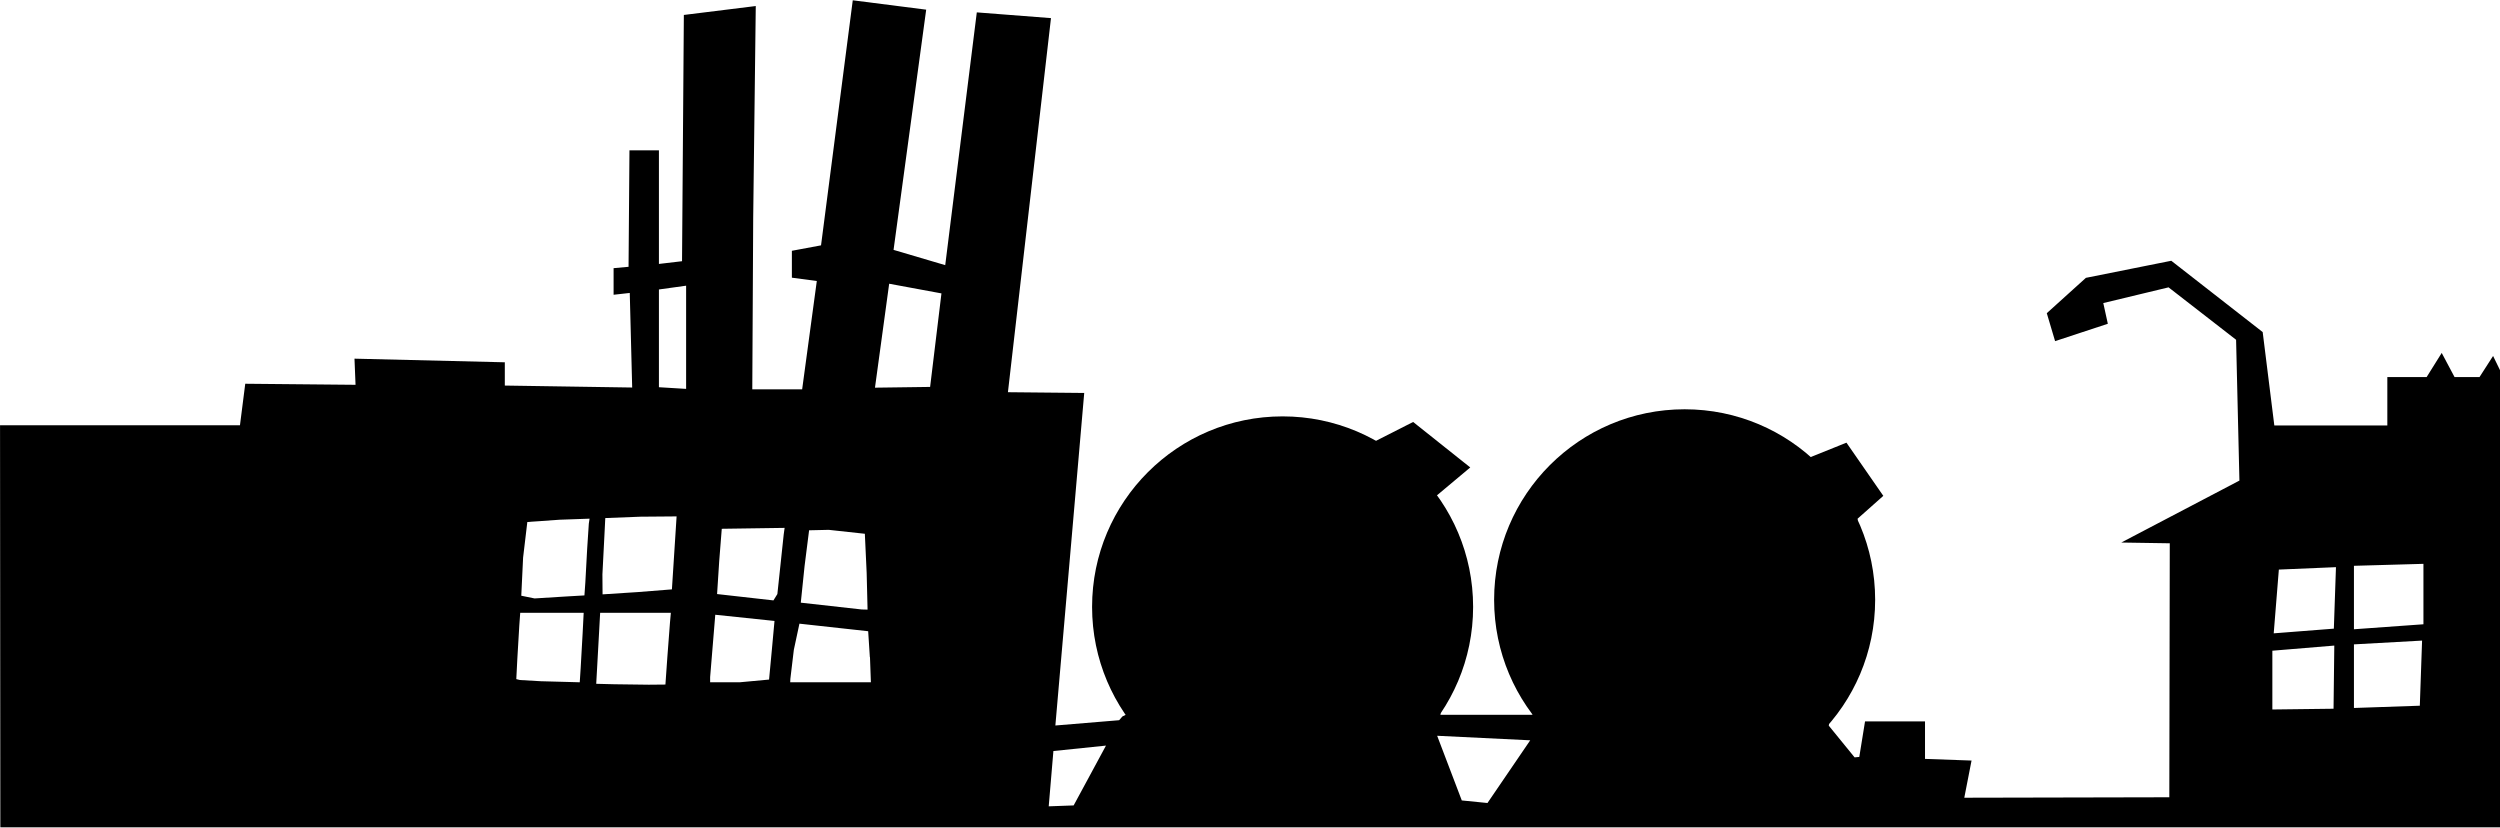
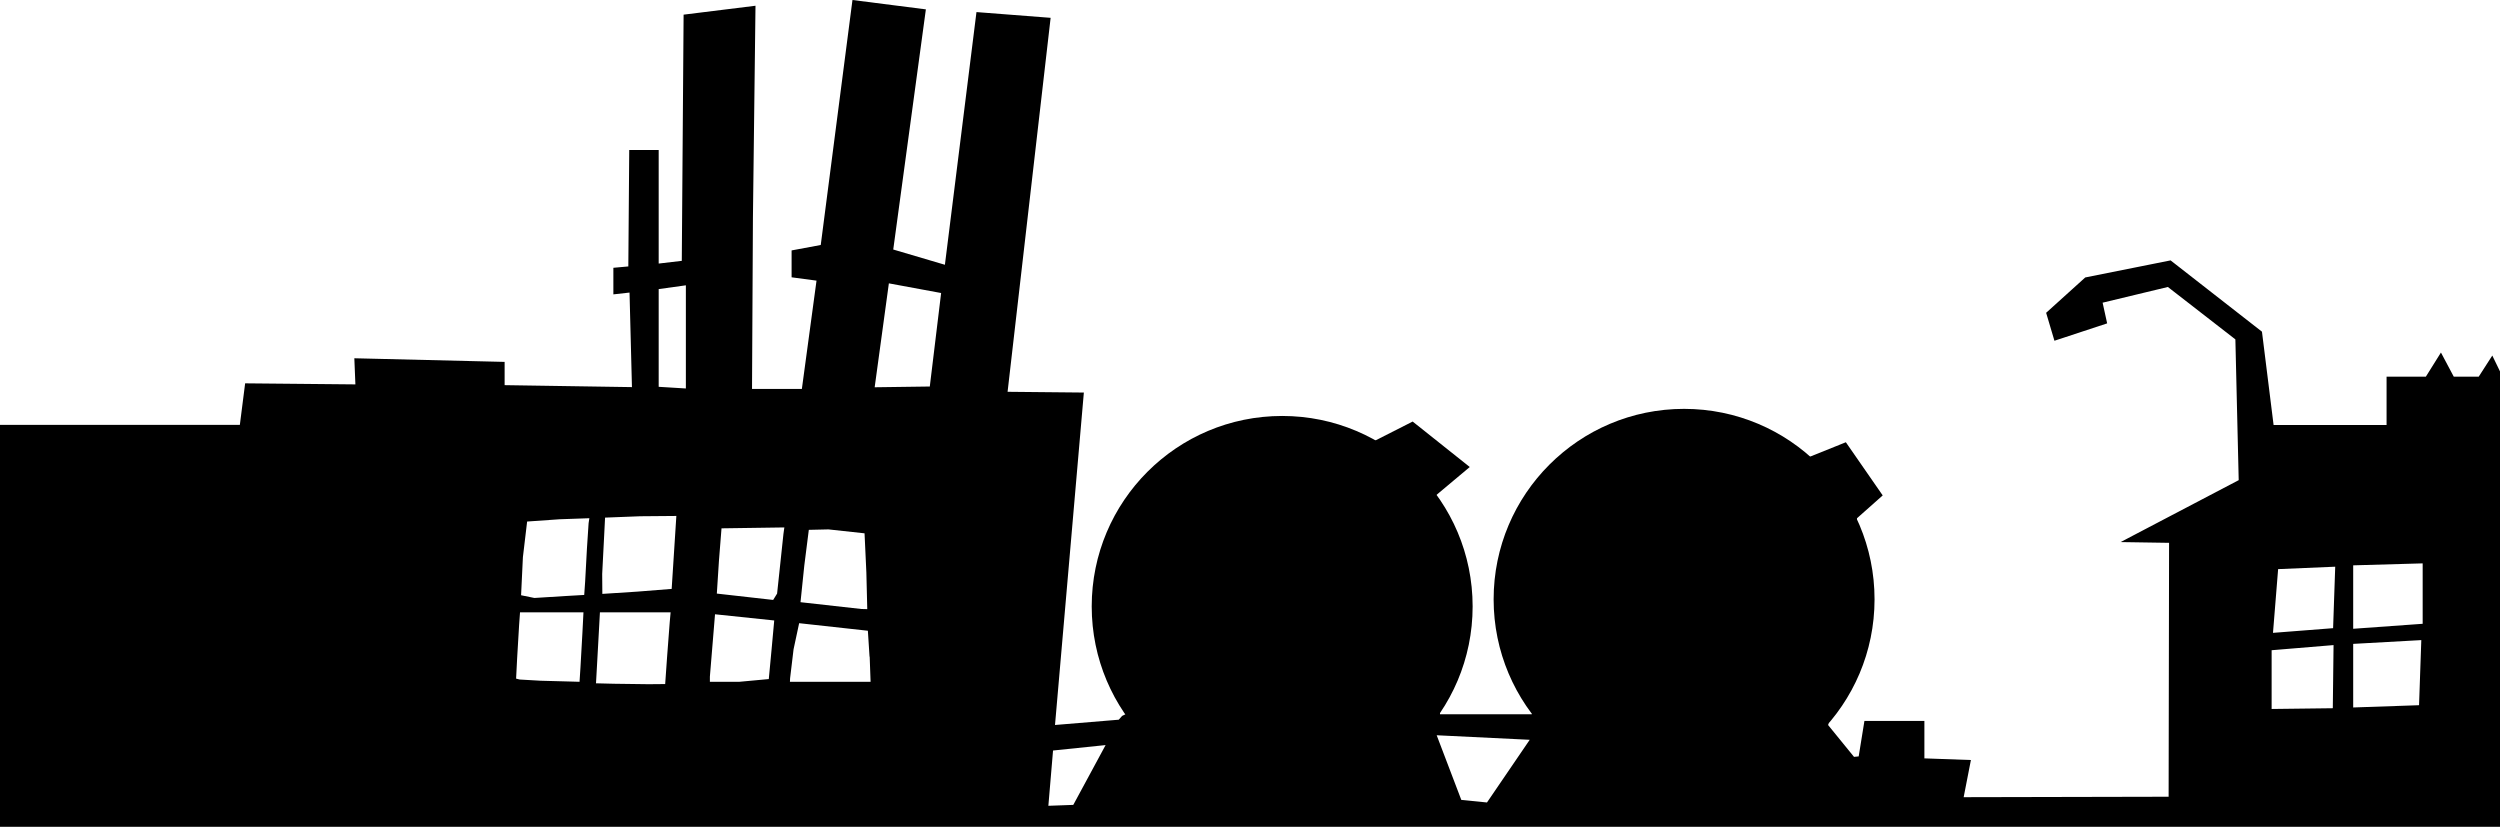
- <svg xmlns="http://www.w3.org/2000/svg" width="467" height="154.5" viewBox="0 0 1654.7 547.4" version="1.1">
-   <g transform="translate(833.226,-131.2229)">
-     <path d="m-833.2 412.7 158.8 0 3.5-27.5 73 0.7-0.7-17.3 99.5 2.4 0 15.4 84.3 1.3-1.6-62.6-10.7 1.2 0-17.6 9.9-0.9 0.6-77.1 19.5 0 0 75.2 15.3-1.8 1.2-163 47.6-5.9-1.7 140.4-0.6 113.3 33 0 9.7-71.7-16.5-2.2 0-17.8 19.3-3.6 21-162.2 48.6 6.2-21.6 159 34.2 10.1 20.9-167.3 49.1 3.8-28.5 247.6 50.5 0.5-19.1 220.1 42.2-3.5 2.2-2.5 40.2-19.5 119.3-158.7 32.9-16.7 37.8 30.1-25.3 21.2 5.6 142.5 60.7 0 183.9-170.4 24.1-9.7 24.4 35.2-17 15.1-19.1 137 17.1 21 3.1-0.3 3.8-23.5 39.7 0 0 24.8 30.8 1.1-4.8 24.6 135.7-0.3 0.3-168.1-32.1-0.5 78.2-41-2.2-93.2-44.7-34.7-43.2 10.4 3 13.7-34.9 11.5-5.5-18.5 25.9-23.4 56.5-11.3 60.5 47.2 7.7 61.8 74.8 0 0-32 26 0 10-16 8.5 16 16.5 0 9-14 5.1 10.5 0 301.5-1655 0zm721.2 232 10.8-20-34.8 3.6-3.1 36.6 16.5-0.6zm291.6-23.5-61.6-3 16.3 42.8 17 1.7zm532.2-62.7-41 3.4 0 38.9 40.5-0.5zm56.6 39.9 1.5-43.2-45.1 2.5 0 42.1 43.7-1.5zm-1160-31.2 1.8-23.7 0.6-6.7-23.4 0-23.4 0-0.7 12.8-1.3 23.5-0.6 10.7 11.9 0.3 22.9 0.3 11-0.1 1.2-17zm-57.3 6.3 1.3-23 0.7-13.7-21 0-21 0-0.6 8.3-1.3 21.9-0.7 13.7 2.4 0.6 13.9 0.8 18.6 0.5 7.1 0.2zm124.7 7.5 1.9-20.2 1.7-18.6-39.2-4.1-3.4 41.3 0 3.4 19.5 0zm66.7-14.9-1.1-17.1-45.5-5-3.7 17.3-2.3 19.2-0.1 2.3 26.7 0 26.7 0-0.6-16.6zm969-18.8 1.4-40.7-37.8 1.6-3.4 42.2zm59.3-2.9 0-40-46 1.3 0 42zm-1030.4-34-1.2-25.9-23.9-2.6-13 0.3-3 23.7-2.5 24.2 40.3 4.5 3.9 0.1zm-59.1 14 2.1-19.7 2.1-19.8 0.6-4.3-20.8 0.3-20.8 0.3-1.7 21.5-1.4 21.7 37.3 4.2zm-139.8 1.6 12.1-0.7 0.6-8.6 1.2-22.1 1.1-16.8 0.5-3.3-19.8 0.7-21.4 1.5-2.8 23.6-1.2 25.2 8.8 1.8zm47.3-2.9 22.7-1.8 3.1-48.3-23.9 0.2-23.3 0.9-0.6 12-1.3 25.3 0.1 13.2zm193.6-135.8 7.5-61.9-34.6-6.4-9.4 68.8zm-161.5-67-18 2.5 0 64.7 18 1.1z" />
-     <circle r="126.1" cy="532.9" cx="15.7" fill="#000" />
-     <circle r="126.1" cy="528.2" cx="281.8" fill="#000" />
+ <svg xmlns="http://www.w3.org/2000/svg" width="467.141" height="154.491" viewBox="0 0 467.141 154.491" id="svg5300" version="1.1">
+   <defs id="defs5302" />
+   <g id="layer1" transform="translate(890.7134,-195.1168)">
+     <g id="g5850" transform="matrix(0.2822264,0,0,0.2822264,-655.5624,158.0323)">
+       <path id="path5852" d="m -833.2,412.7 158.8,0 3.5,-27.5 73,0.7 -0.7,-17.3 99.5,2.4 0,15.4 84.3,1.3 -1.6,-62.6 -10.7,1.2 0,-17.6 9.9,-0.9 0.6,-77.1 19.5,0 0,75.2 15.3,-1.8 1.2,-163 47.6,-5.9 -1.7,140.4 -0.6,113.3 33,0 9.7,-71.7 -16.5,-2.2 0,-17.8 19.3,-3.6 21,-162.2 48.6,6.2 -21.6,159 34.2,10.1 20.9,-167.3 49.1,3.8 -28.5,247.6 50.5,0.5 -19.1,220.1 42.2,-3.5 2.2,-2.5 40.2,-19.5 119.3,-158.7 32.9,-16.7 37.8,30.1 -25.3,21.2 5.6,142.5 60.7,0 183.9,-170.4 24.1,-9.7 24.4,35.2 -17,15.1 -19.1,137 17.1,21 3.1,-0.3 3.8,-23.5 39.7,0 0,24.8 30.8,1.1 -4.8,24.6 135.7,-0.3 0.3,-168.1 -32.1,-0.5 78.2,-41 -2.2,-93.2 -44.7,-34.7 -43.2,10.4 3,13.7 -34.9,11.5 -5.5,-18.5 25.9,-23.4 56.5,-11.3 60.5,47.2 7.7,61.8 74.8,0 0,-32 26,0 10,-16 8.5,16 16.5,0 9,-14 5.1,10.5 0,301.5 -1655.2,2e-5 z m 721.2,232 10.8,-20 -34.8,3.6 -3.1,36.6 16.5,-0.6 z m 291.6,-23.5 -61.6,-3 16.3,42.8 17,1.7 z m 532.2,-62.7 -41,3.4 0,38.9 40.5,-0.5 z m 56.6,39.9 1.5,-43.2 -45.1,2.5 0,42.1 43.7,-1.5 z m -1160,-31.2 1.8,-23.7 0.6,-6.7 -23.4,0 -23.4,0 -0.7,12.8 -1.3,23.5 -0.6,10.7 11.9,0.3 22.9,0.3 11,-0.1 1.2,-17 z m -57.3,6.3 1.3,-23 0.7,-13.7 -21,0 -21,0 -0.6,8.3 -1.3,21.9 -0.7,13.7 2.4,0.6 13.9,0.8 18.6,0.5 7.1,0.2 z m 124.7,7.5 1.9,-20.2 1.7,-18.6 -39.2,-4.1 -3.4,41.3 0,3.4 19.5,0 z m 66.7,-14.9 -1.1,-17.1 -45.5,-5 -3.7,17.3 -2.3,19.2 -0.1,2.3 26.7,0 26.7,0 -0.6,-16.6 z m 969,-18.8 1.4,-40.7 -37.8,1.6 -3.4,42.2 z m 59.3,-2.9 0,-40 -46,1.3 0,42 z m -1030.4,-34 -1.2,-25.9 -23.9,-2.6 -13,0.3 -3,23.7 -2.5,24.2 40.3,4.5 3.9,0.1 z m -59.1,14 2.1,-19.7 2.1,-19.8 0.6,-4.3 -20.8,0.3 -20.8,0.3 -1.7,21.5 -1.4,21.7 37.3,4.2 z m -139.8,1.6 12.1,-0.7 0.6,-8.6 1.2,-22.1 1.1,-16.8 0.5,-3.3 -19.8,0.7 -21.4,1.5 -2.8,23.6 -1.2,25.2 8.8,1.8 z m 47.3,-2.9 22.7,-1.8 3.1,-48.3 -23.9,0.2 -23.3,0.9 -0.6,12 -1.3,25.3 0.1,13.2 z m 193.6,-135.8 7.5,-61.9 -34.6,-6.4 -9.4,68.8 z m -161.5,-67 -18,2.5 0,64.7 18,1.1 z" />
+       <circle id="circle5854" cx="15.7" cy="532.9" r="126.1" style="fill:#000000" />
+       <circle id="circle5856" cx="281.8" cy="528.2" r="126.1" style="fill:#000000" />
+     </g>
  </g>
</svg>
